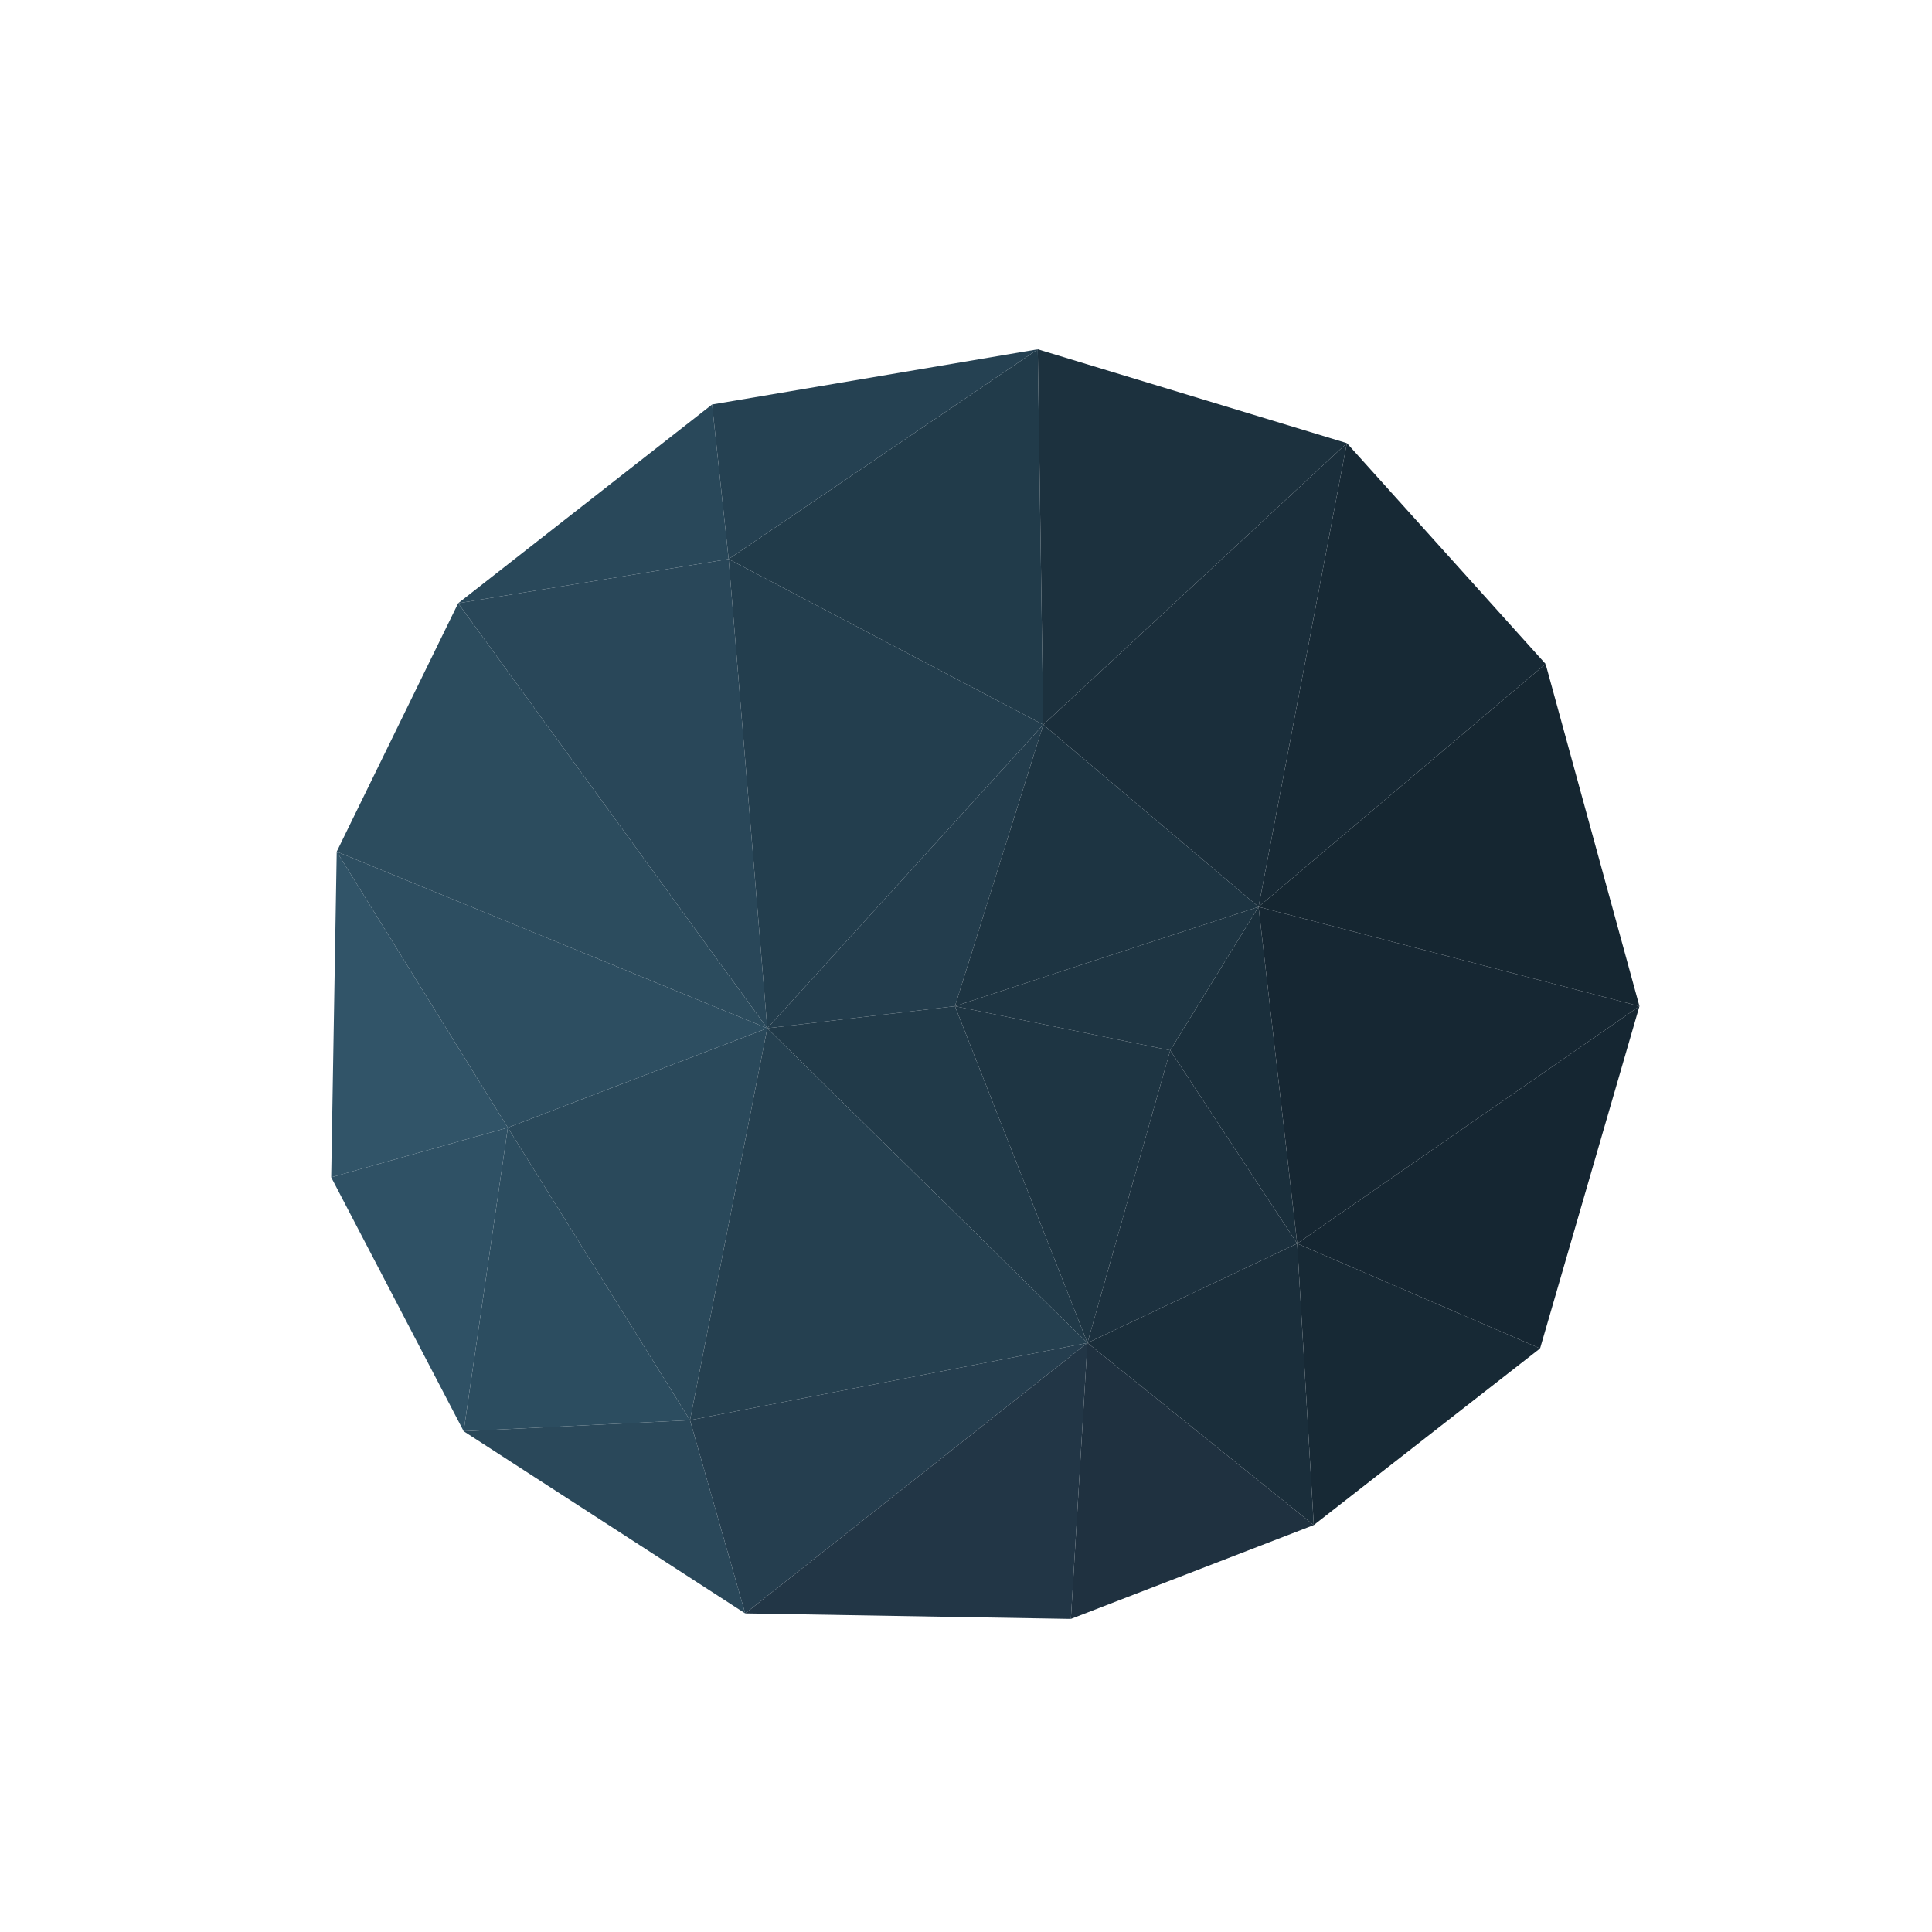
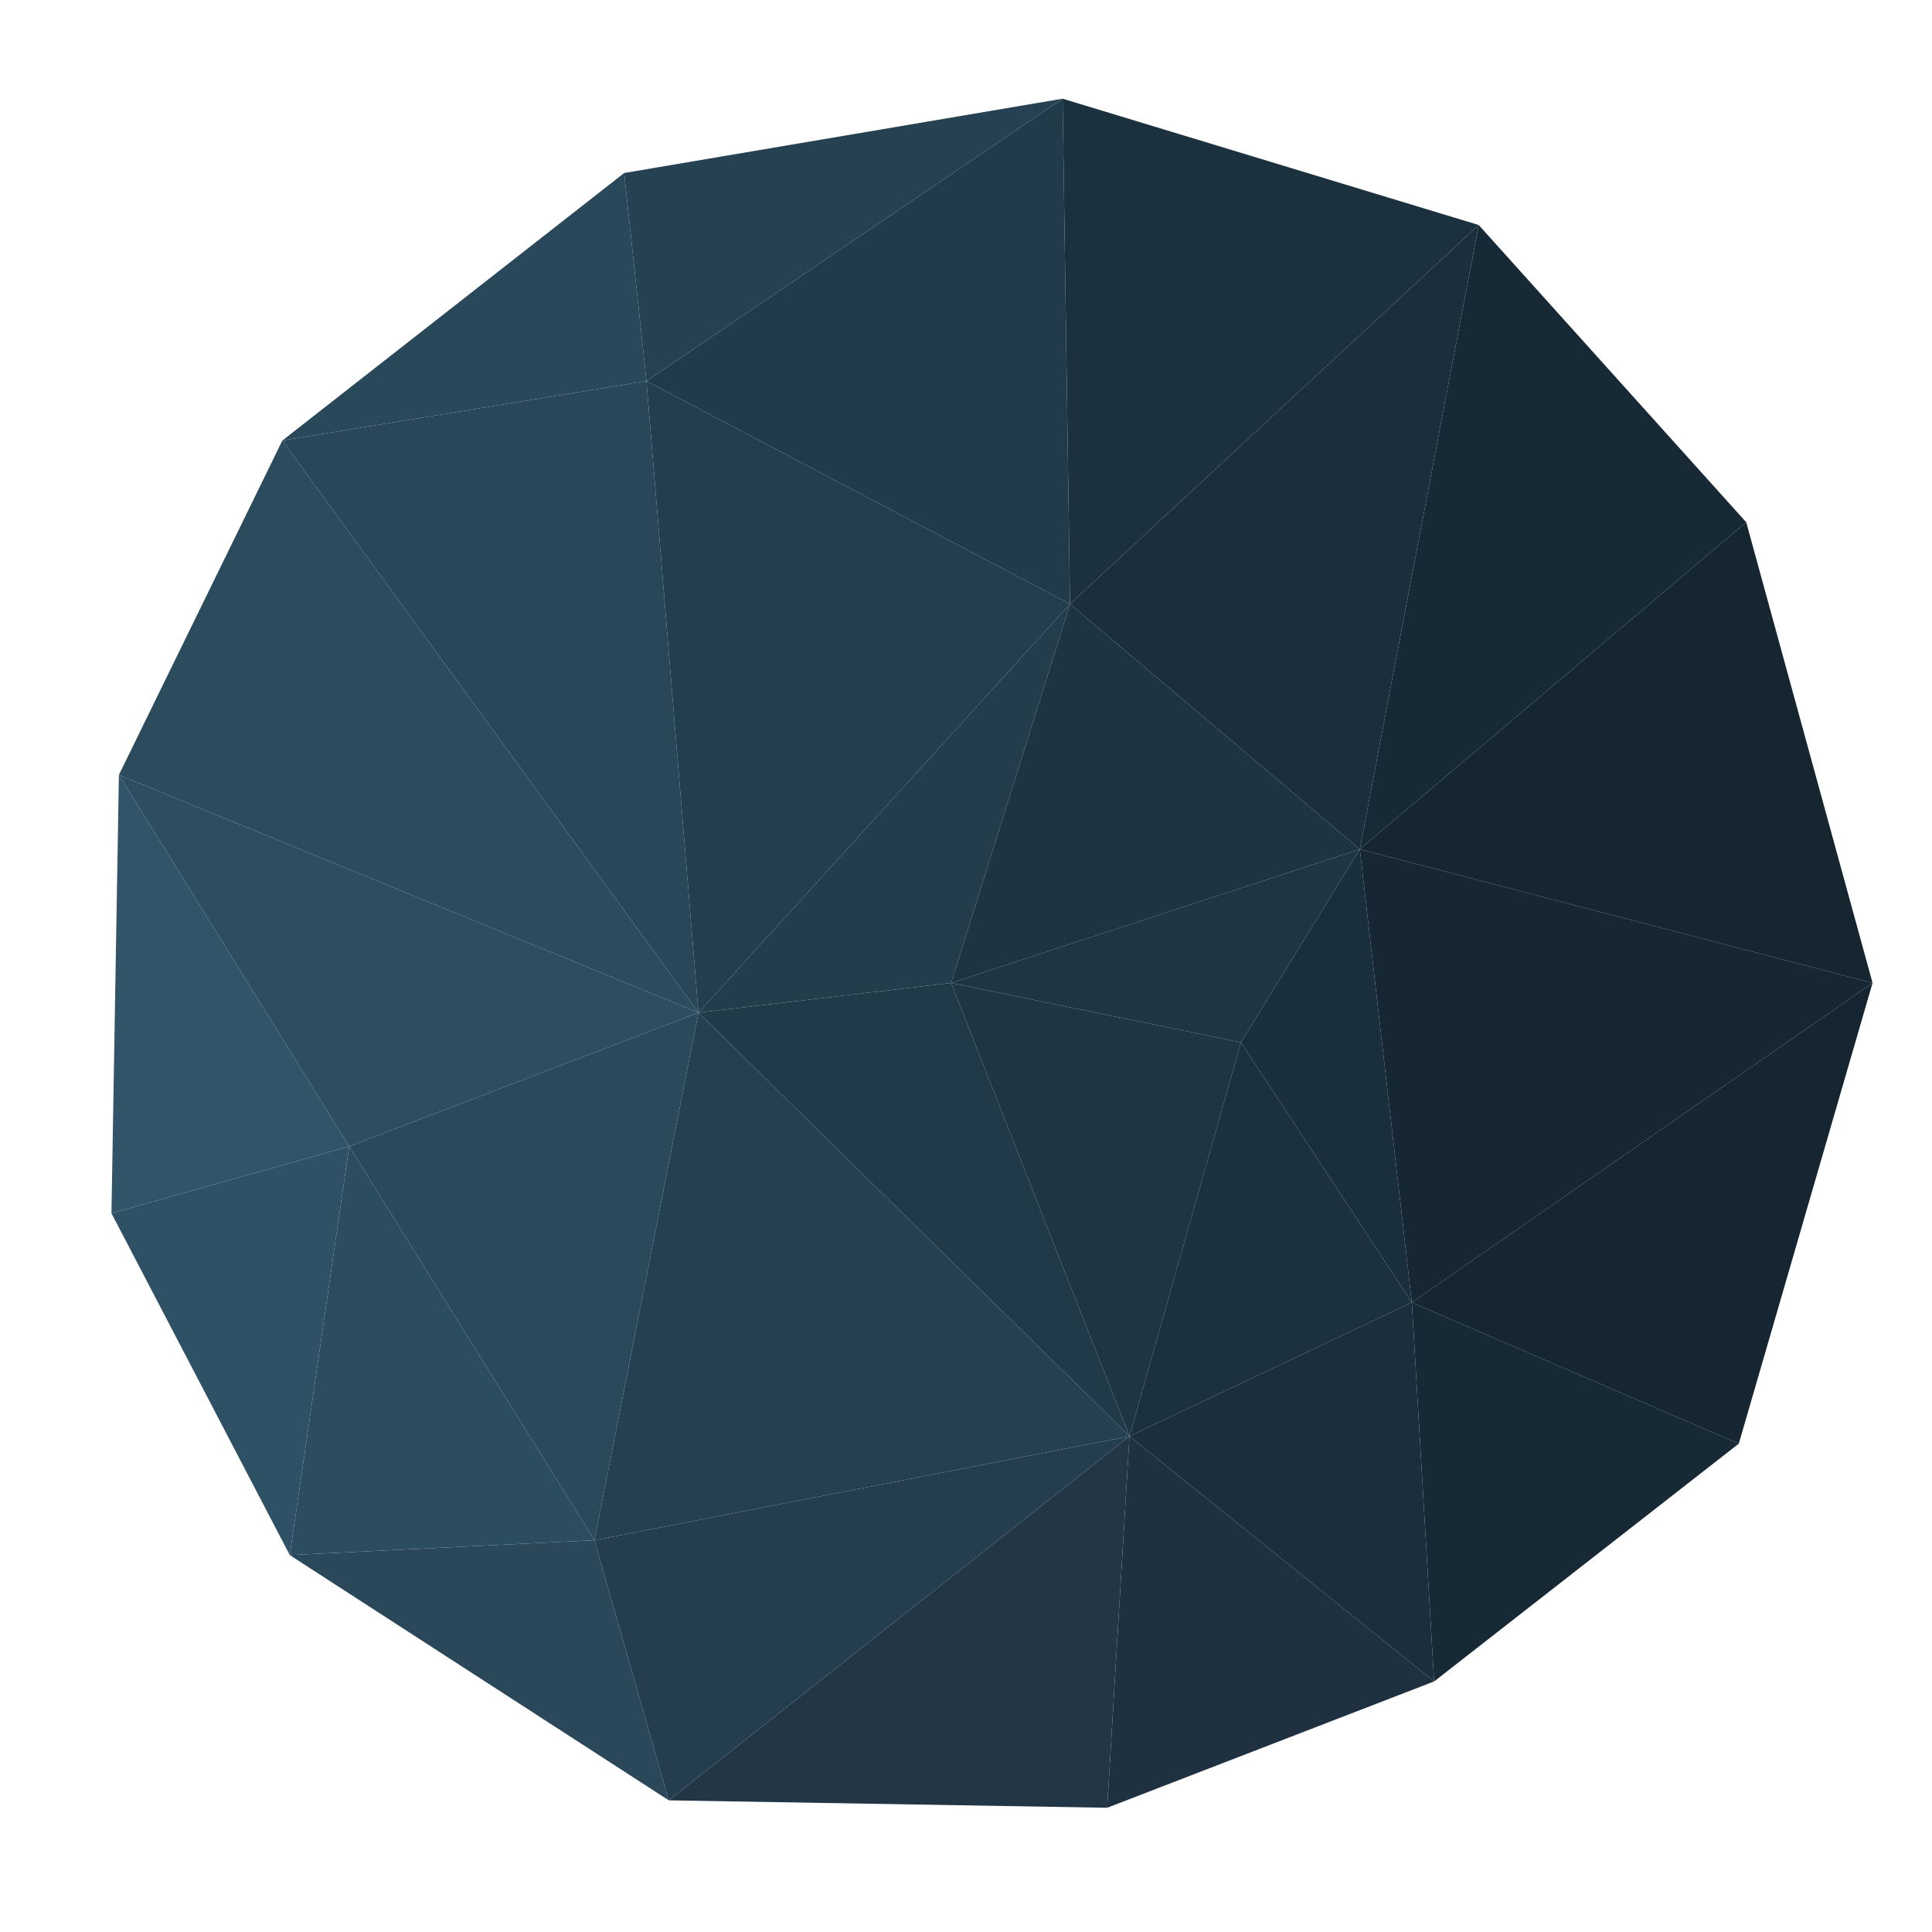
- <svg xmlns="http://www.w3.org/2000/svg" viewBox="560 -170 350 350" version="1.1" height="350" width="350">
+ <svg xmlns="http://www.w3.org/2000/svg" viewBox="605 -120 260 260" version="1.1" height="350" width="350">
  <g id="g6" transform="translate(500,-117.719)" style="fill:#29485a;fill-opacity:1;stroke:none">
    <path id="path4" d="m 189,21 -46,36 49,-8 z" />
  </g>
  <g id="g10" transform="translate(500,-117.719)" style="fill:#2c4d60;fill-opacity:1;stroke:none">
    <path id="path8" d="m 144,207 41,-2 -33,-53 z" />
  </g>
  <g id="g14" transform="translate(500,-117.719)" style="fill:#2f5165;fill-opacity:1;stroke:none">
    <path id="path12" d="m 144,207 8,-55 -32,9 z" />
  </g>
  <g id="g18" transform="translate(500,-117.719)" style="fill:#213b4a;fill-opacity:1;stroke:none">
    <path id="path16" d="M 249,79 248,11 192,49 Z" />
  </g>
  <g id="g22" transform="translate(500,-117.719)" style="fill:#2a495b;fill-opacity:1;stroke:none">
    <path id="path20" d="m 152,152 33,53 14,-71 z" />
  </g>
  <g id="g26" transform="translate(500,-117.719)" style="fill:#294759;fill-opacity:1;stroke:none">
    <path id="path24" d="m 192,49 -49,8 56,77 z" />
  </g>
  <g id="g30" transform="translate(500,-117.719)" style="fill:#1a2f3c;fill-opacity:1;stroke:none">
    <path id="path28" d="m 272,138 23,35 -7,-61 z" />
  </g>
  <g id="g34" transform="translate(500,-117.719)" style="fill:#233e4e;fill-opacity:1;stroke:none">
    <path id="path32" d="m 249,79 -57,-30 7,85 z" />
  </g>
  <g id="g38" transform="translate(500,-117.719)" style="fill:#233d4d;fill-opacity:1;stroke:none">
    <path id="path36" d="m 199,134 34,-4 16,-51 z" />
  </g>
  <g id="g42" transform="translate(500,-117.719)" style="fill:#253e4f;fill-opacity:1;stroke:none">
    <path id="path40" d="m 195,240 62,-49 -72,14 z" />
  </g>
  <g id="g46" transform="translate(500,-117.719)" style="fill:#2a485a;fill-opacity:1;stroke:none">
    <path id="path44" d="m 185,205 -41,2 51,33 z" />
  </g>
  <g id="g50" transform="translate(500,-117.719)" style="fill:#152631;fill-opacity:1;stroke:none">
    <path id="path48" d="M 357,130 340,68 288,112 Z" />
  </g>
  <g id="g54" transform="translate(500,-117.719)" style="fill:#1e3543;fill-opacity:1;stroke:none">
    <path id="path52" d="m 272,138 -39,-8 24,61 z" />
  </g>
  <g id="g58" transform="translate(500,-117.719)" style="fill:#1c313f;fill-opacity:1;stroke:none">
    <path id="path56" d="m 257,191 38,-18 -23,-35 z" />
  </g>
  <g id="g62" transform="translate(500,-117.719)" style="fill:#254152;fill-opacity:1;stroke:none">
    <path id="path60" d="m 189,21 3,28 56,-38 z" />
  </g>
  <g id="g66" transform="translate(500,-117.719)" style="fill:#1c313e;fill-opacity:1;stroke:none">
    <path id="path64" d="m 304,28 -56,-17 1,68 z" />
  </g>
  <g id="g70" transform="translate(500,-117.719)" style="fill:#213a49;fill-opacity:1;stroke:none">
    <path id="path68" d="m 257,191 -24,-61 -34,4 z" />
  </g>
  <g id="g74" transform="translate(500,-117.719)" style="fill:#254050;fill-opacity:1;stroke:none">
    <path id="path72" d="m 199,134 -14,71 72,-14 z" />
  </g>
  <g id="g78" transform="translate(500,-117.719)" style="fill:#315468;fill-opacity:1;stroke:none">
    <path id="path76" d="m 120,161 32,-9 -31,-50 z" />
  </g>
  <g id="g82" transform="translate(500,-117.719)" style="fill:#2d4e61;fill-opacity:1;stroke:none">
    <path id="path80" d="m 121,102 31,50 47,-18 z" />
  </g>
  <g id="g86" transform="translate(500,-117.719)" style="fill:#2c4c5e;fill-opacity:1;stroke:none">
    <path id="path84" d="M 199,134 143,57 121,102 Z" />
  </g>
  <g id="g90" transform="translate(500,-117.719)" style="fill:#1f3140;fill-opacity:1;stroke:none">
    <path id="path88" d="m 254,241 44,-17 -41,-33 z" />
  </g>
  <g id="g94" transform="translate(500,-117.719)" style="fill:#223646;fill-opacity:1;stroke:none">
    <path id="path92" d="m 257,191 -62,49 59,1 z" />
  </g>
  <g id="g98" transform="translate(500,-117.719)" style="fill:#172935;fill-opacity:1;stroke:none">
    <path id="path96" d="m 298,224 41,-32 -44,-19 z" />
  </g>
  <g id="g102" transform="translate(500,-117.719)" style="fill:#1a2e3b;fill-opacity:1;stroke:none">
    <path id="path100" d="m 295,173 -38,18 41,33 z" />
  </g>
  <g id="g106" transform="translate(500,-117.719)" style="fill:#152632;fill-opacity:1;stroke:none">
    <path id="path104" d="m 295,173 44,19 18,-62 z" />
  </g>
  <g id="g110" transform="translate(500,-117.719)" style="fill:#162733;fill-opacity:1;stroke:none">
    <path id="path108" d="m 357,130 -69,-18 7,61 z" />
  </g>
  <g id="g114" transform="translate(500,-117.719)" style="fill:#172935;fill-opacity:1;stroke:none">
    <path id="path112" d="M 288,112 340,68 304,28 Z" />
  </g>
  <g id="g118" transform="translate(500,-117.719)" style="fill:#1a2e3b;fill-opacity:1;stroke:none">
    <path id="path116" d="m 304,28 -55,51 39,33 z" />
  </g>
  <g id="g122" transform="translate(500,-117.719)" style="fill:#1d3442;fill-opacity:1;stroke:none">
    <path id="path120" d="M 288,112 249,79 233,130 Z" />
  </g>
  <g id="g126" transform="translate(500,-117.719)" style="fill:#1e3543;fill-opacity:1;stroke:none">
    <path id="path124" d="m 233,130 39,8 16,-26 z" />
  </g>
</svg>
